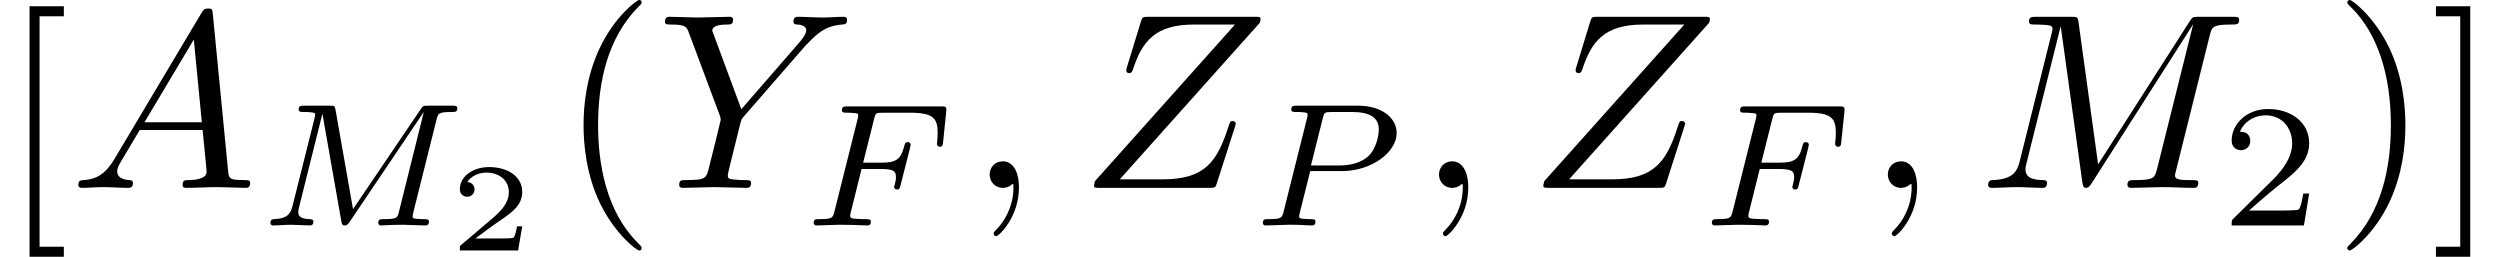
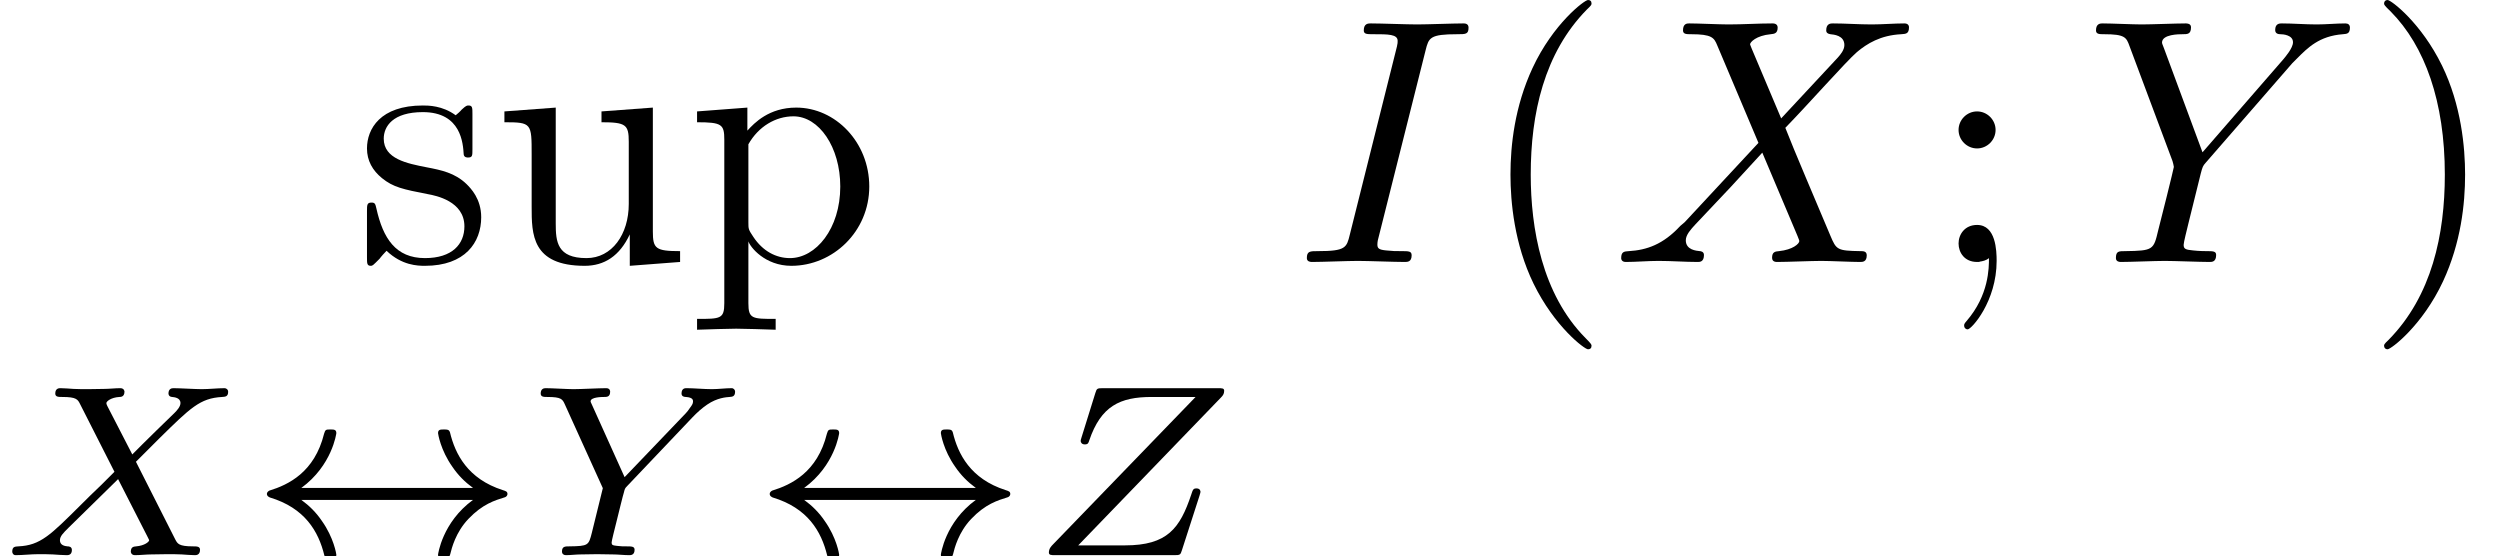
- <svg xmlns="http://www.w3.org/2000/svg" xmlns:xlink="http://www.w3.org/1999/xlink" version="1.1" width="119.318pt" height="12.254pt" viewBox="4837.178 28.991 119.318 12.254">
+ <svg xmlns="http://www.w3.org/2000/svg" xmlns:xlink="http://www.w3.org/1999/xlink" version="1.1" width="89.848pt" height="19.952pt" viewBox="171.614 -21.207 89.848 19.952">
  <defs>
-     <path id="g2-40" d="M3.298 2.391C3.298 2.361 3.298 2.341 3.128 2.172C1.883 .917 1.564-.966 1.564-2.491C1.564-4.224 1.943-5.958 3.168-7.203C3.298-7.323 3.298-7.342 3.298-7.372C3.298-7.442 3.258-7.472 3.198-7.472C3.098-7.472 2.202-6.795 1.614-5.529C1.106-4.433 .986-3.328 .986-2.491C.986-1.714 1.096-.508 1.644 .618C2.242 1.843 3.098 2.491 3.198 2.491C3.258 2.491 3.298 2.461 3.298 2.391Z" />
-     <path id="g2-41" d="M2.879-2.491C2.879-3.268 2.77-4.473 2.222-5.599C1.624-6.824 .767-7.472 .667-7.472C.608-7.472 .568-7.432 .568-7.372C.568-7.342 .568-7.323 .757-7.143C1.733-6.157 2.301-4.573 2.301-2.491C2.301-.787 1.933 .966 .697 2.222C.568 2.341 .568 2.361 .568 2.391C.568 2.451 .608 2.491 .667 2.491C.767 2.491 1.664 1.813 2.252 .548C2.76-.548 2.879-1.654 2.879-2.491Z" />
-     <path id="g2-91" d="M2.54 2.491V2.092H1.574V-7.073H2.54V-7.472H1.176V2.491H2.54Z" />
-     <path id="g2-93" d="M1.584-7.472H.219V-7.073H1.186V2.092H.219V2.491H1.584V-7.472Z" />
-     <path id="g0-59" d="M2.022-.01C2.022-.667 1.773-1.056 1.385-1.056C1.056-1.056 .857-.807 .857-.528C.857-.259 1.056 0 1.385 0C1.504 0 1.634-.04 1.733-.13C1.763-.149 1.773-.159 1.783-.159S1.803-.149 1.803-.01C1.803 .727 1.455 1.325 1.126 1.654C1.016 1.763 1.016 1.783 1.016 1.813C1.016 1.883 1.066 1.923 1.116 1.923C1.225 1.923 2.022 1.156 2.022-.01Z" />
-     <path id="g0-65" d="M1.783-1.146C1.385-.478 .996-.339 .558-.309C.438-.299 .349-.299 .349-.11C.349-.05 .399 0 .478 0C.747 0 1.056-.03 1.335-.03C1.664-.03 2.012 0 2.331 0C2.391 0 2.521 0 2.521-.189C2.521-.299 2.431-.309 2.361-.309C2.132-.329 1.893-.408 1.893-.658C1.893-.777 1.953-.887 2.032-1.026L2.79-2.301H5.29C5.31-2.092 5.45-.737 5.45-.638C5.45-.339 4.932-.309 4.732-.309C4.593-.309 4.493-.309 4.493-.11C4.493 0 4.613 0 4.633 0C5.041 0 5.469-.03 5.878-.03C6.127-.03 6.755 0 7.004 0C7.064 0 7.183 0 7.183-.199C7.183-.309 7.083-.309 6.954-.309C6.336-.309 6.336-.379 6.306-.667L5.699-6.894C5.679-7.093 5.679-7.133 5.509-7.133C5.35-7.133 5.31-7.064 5.25-6.964L1.783-1.146ZM2.979-2.61L4.941-5.898L5.26-2.61H2.979Z" />
-     <path id="g0-77" d="M9.225-6.037C9.315-6.396 9.335-6.496 10.082-6.496C10.311-6.496 10.401-6.496 10.401-6.695C10.401-6.804 10.301-6.804 10.132-6.804H8.817C8.558-6.804 8.548-6.804 8.428-6.615L4.792-.936L4.015-6.575C3.985-6.804 3.965-6.804 3.706-6.804H2.341C2.152-6.804 2.042-6.804 2.042-6.615C2.042-6.496 2.132-6.496 2.331-6.496C2.461-6.496 2.64-6.486 2.76-6.476C2.919-6.456 2.979-6.426 2.979-6.316C2.979-6.276 2.969-6.247 2.939-6.127L1.674-1.056C1.574-.658 1.405-.339 .598-.309C.548-.309 .418-.299 .418-.12C.418-.03 .478 0 .558 0C.877 0 1.225-.03 1.554-.03C1.893-.03 2.252 0 2.58 0C2.63 0 2.76 0 2.76-.199C2.76-.309 2.65-.309 2.58-.309C2.012-.319 1.903-.518 1.903-.747C1.903-.817 1.913-.867 1.943-.976L3.298-6.406H3.308L4.164-.229C4.184-.11 4.194 0 4.314 0C4.423 0 4.483-.11 4.533-.179L8.558-6.486H8.568L7.143-.777C7.044-.389 7.024-.309 6.237-.309C6.067-.309 5.958-.309 5.958-.12C5.958 0 6.077 0 6.107 0C6.386 0 7.064-.03 7.342-.03C7.751-.03 8.179 0 8.588 0C8.648 0 8.777 0 8.777-.199C8.777-.309 8.687-.309 8.498-.309C8.13-.309 7.851-.309 7.851-.488C7.851-.528 7.851-.548 7.9-.727L9.225-6.037Z" />
-     <path id="g0-89" d="M5.948-5.669L6.087-5.808C6.386-6.107 6.715-6.446 7.392-6.496C7.502-6.506 7.592-6.506 7.592-6.685C7.592-6.765 7.542-6.804 7.462-6.804C7.203-6.804 6.914-6.775 6.645-6.775C6.316-6.775 5.968-6.804 5.649-6.804C5.589-6.804 5.46-6.804 5.46-6.615C5.46-6.506 5.559-6.496 5.609-6.496C5.679-6.496 5.968-6.476 5.968-6.267C5.968-6.097 5.738-5.838 5.699-5.788L3.387-3.128L2.291-6.087C2.232-6.227 2.232-6.247 2.232-6.257C2.232-6.496 2.72-6.496 2.819-6.496C2.959-6.496 3.059-6.496 3.059-6.695C3.059-6.804 2.939-6.804 2.909-6.804C2.63-6.804 1.933-6.775 1.654-6.775C1.405-6.775 .787-6.804 .538-6.804C.478-6.804 .349-6.804 .349-6.605C.349-6.496 .448-6.496 .578-6.496C1.176-6.496 1.215-6.406 1.305-6.157L2.531-2.879C2.54-2.849 2.57-2.74 2.57-2.71S2.172-1.076 2.122-.897C1.993-.349 1.983-.319 1.186-.309C.996-.309 .917-.309 .917-.11C.917 0 1.036 0 1.056 0C1.335 0 2.032-.03 2.311-.03S3.308 0 3.587 0C3.656 0 3.776 0 3.776-.199C3.776-.309 3.686-.309 3.497-.309C3.477-.309 3.288-.309 3.118-.329C2.909-.349 2.849-.369 2.849-.488C2.849-.558 2.939-.907 2.989-1.116L3.337-2.521C3.387-2.71 3.397-2.74 3.477-2.829L5.948-5.669Z" />
-     <path id="g0-90" d="M7.173-6.565C7.183-6.605 7.203-6.655 7.203-6.715C7.203-6.804 7.153-6.804 6.954-6.804H2.75C2.511-6.804 2.501-6.795 2.441-6.605L1.893-4.812C1.873-4.762 1.863-4.692 1.863-4.672C1.863-4.663 1.863-4.563 1.983-4.563C2.072-4.563 2.092-4.633 2.112-4.663C2.491-5.838 3.009-6.496 4.563-6.496H6.187L.618-.269C.618-.259 .578-.12 .578-.09C.578 0 .648 0 .827 0H5.161C5.4 0 5.41-.01 5.469-.199L6.177-2.401C6.187-2.441 6.217-2.511 6.217-2.55C6.217-2.6 6.177-2.66 6.087-2.66S5.988-2.62 5.918-2.411C5.479-1.056 5.001-.339 3.308-.339H1.604L7.173-6.565Z" />
-     <path id="g3-50" d="M3.522-1.269H3.285C3.264-1.116 3.194-.704 3.103-.635C3.048-.593 2.511-.593 2.413-.593H1.13C1.862-1.241 2.106-1.437 2.525-1.764C3.041-2.176 3.522-2.608 3.522-3.271C3.522-4.115 2.783-4.631 1.89-4.631C1.025-4.631 .439-4.024 .439-3.382C.439-3.027 .739-2.992 .809-2.992C.976-2.992 1.179-3.11 1.179-3.361C1.179-3.487 1.13-3.731 .767-3.731C.983-4.226 1.458-4.38 1.785-4.38C2.483-4.38 2.845-3.836 2.845-3.271C2.845-2.664 2.413-2.183 2.19-1.932L.509-.272C.439-.209 .439-.195 .439 0H3.313L3.522-1.269Z" />
-     <path id="g1-70" d="M2.385-2.246H3.131C3.661-2.246 3.752-2.162 3.752-1.932C3.752-1.827 3.752-1.813 3.703-1.618C3.689-1.576 3.682-1.555 3.682-1.534C3.682-1.465 3.731-1.43 3.801-1.43C3.891-1.43 3.898-1.465 3.933-1.59L4.31-3.068C4.317-3.089 4.338-3.194 4.338-3.208C4.338-3.278 4.289-3.313 4.219-3.313C4.122-3.313 4.115-3.271 4.08-3.145C3.94-2.601 3.738-2.497 3.145-2.497H2.448L2.887-4.247C2.943-4.463 2.95-4.484 3.243-4.484H4.31C5.237-4.484 5.412-4.261 5.412-3.682C5.412-3.452 5.384-3.306 5.384-3.25S5.405-3.131 5.502-3.131C5.607-3.131 5.614-3.194 5.628-3.313L5.753-4.526C5.774-4.735 5.726-4.735 5.551-4.735H1.827C1.695-4.735 1.604-4.735 1.604-4.582C1.604-4.484 1.688-4.484 1.827-4.484C1.834-4.484 1.967-4.484 2.092-4.47C2.239-4.456 2.253-4.442 2.253-4.373C2.253-4.324 2.232-4.254 2.225-4.219L1.311-.572C1.241-.3 1.234-.251 .69-.251C.572-.251 .481-.251 .481-.105C.481-.035 .53 0 .593 0C.795 0 1.311-.028 1.513-.028L2.05-.021C2.232-.021 2.427 0 2.601 0C2.65 0 2.755 0 2.755-.153C2.755-.251 2.671-.251 2.511-.251C2.497-.251 2.322-.251 2.148-.265C2.001-.279 1.932-.286 1.932-.384C1.932-.411 1.932-.432 1.953-.509L2.385-2.246Z" />
-     <path id="g1-77" d="M7.12-4.198C7.183-4.456 7.197-4.512 7.713-4.512C7.86-4.512 7.95-4.512 7.95-4.659C7.95-4.763 7.867-4.763 7.741-4.763H6.793C6.59-4.763 6.583-4.756 6.493-4.624L3.801-.649L3.11-4.575C3.075-4.756 3.075-4.763 2.866-4.763H1.869C1.73-4.763 1.639-4.763 1.639-4.61C1.639-4.512 1.723-4.512 1.876-4.512C1.988-4.512 2.015-4.512 2.141-4.498C2.28-4.484 2.294-4.47 2.294-4.4C2.294-4.394 2.294-4.352 2.267-4.247L1.388-.746C1.325-.509 1.22-.272 .663-.251C.607-.251 .516-.244 .516-.098C.516-.091 .523 0 .621 0C.83 0 1.123-.028 1.346-.028C1.513-.028 1.918 0 2.085 0C2.12 0 2.225 0 2.225-.153C2.225-.244 2.134-.251 2.071-.251C1.625-.265 1.625-.446 1.625-.544C1.625-.572 1.625-.607 1.653-.718L2.58-4.428H2.587L3.333-.188C3.354-.063 3.368 0 3.473 0C3.571 0 3.626-.077 3.675-.153L6.604-4.498L6.611-4.491L5.628-.544C5.572-.307 5.558-.251 5.014-.251C4.889-.251 4.805-.251 4.805-.098C4.805-.091 4.805 0 4.917 0C5.049 0 5.209-.021 5.349-.021S5.649-.028 5.788-.028C5.984-.028 6.479 0 6.674 0C6.716 0 6.82 0 6.82-.153C6.82-.251 6.737-.251 6.597-.251C6.59-.251 6.458-.251 6.332-.265C6.172-.279 6.172-.3 6.172-.37C6.172-.411 6.193-.481 6.2-.523L7.12-4.198Z" />
-     <path id="g1-80" d="M2.378-2.162H3.64C4.819-2.162 5.816-2.915 5.816-3.675C5.816-4.261 5.244-4.763 4.289-4.763H1.848C1.709-4.763 1.625-4.763 1.625-4.61C1.625-4.512 1.702-4.512 1.855-4.512C1.967-4.512 1.995-4.512 2.12-4.498C2.26-4.484 2.273-4.47 2.273-4.4C2.273-4.387 2.273-4.352 2.246-4.247L1.325-.572C1.255-.3 1.248-.251 .704-.251C.579-.251 .495-.251 .495-.098C.495-.091 .495 0 .607 0C.809 0 1.311-.028 1.513-.028C1.632-.028 1.876-.028 1.995-.021C2.134-.014 2.308 0 2.441 0C2.483 0 2.587 0 2.587-.153C2.587-.251 2.504-.251 2.364-.251C2.357-.251 2.225-.251 2.099-.265C1.939-.279 1.939-.3 1.939-.37C1.939-.377 1.939-.418 1.967-.523L2.378-2.162ZM2.88-4.275C2.936-4.491 2.943-4.512 3.236-4.512H4.052C4.7-4.512 5.105-4.317 5.105-3.822C5.105-3.605 5.021-3.055 4.672-2.741C4.421-2.518 4.024-2.385 3.522-2.385H2.406L2.88-4.275Z" />
-     <path id="g4-50" d="M2.934-.961H2.725C2.71-.867 2.66-.558 2.58-.508C2.54-.478 2.122-.478 2.047-.478H1.071C1.4-.722 1.768-1.001 2.067-1.2C2.516-1.509 2.934-1.798 2.934-2.326C2.934-2.964 2.331-3.318 1.619-3.318C.946-3.318 .453-2.929 .453-2.441C.453-2.182 .672-2.137 .742-2.137C.877-2.137 1.036-2.227 1.036-2.431C1.036-2.61 .907-2.71 .752-2.725C.892-2.949 1.181-3.098 1.514-3.098C1.998-3.098 2.401-2.809 2.401-2.321C2.401-1.903 2.112-1.584 1.729-1.26L.513-.229C.463-.184 .458-.184 .453-.149V0H2.77L2.934-.961Z" />
+     <path id="g3-40" d="M3.298 2.391C3.298 2.361 3.298 2.341 3.128 2.172C1.883 .917 1.564-.966 1.564-2.491C1.564-4.224 1.943-5.958 3.168-7.203C3.298-7.323 3.298-7.342 3.298-7.372C3.298-7.442 3.258-7.472 3.198-7.472C3.098-7.472 2.202-6.795 1.614-5.529C1.106-4.433 .986-3.328 .986-2.491C.986-1.714 1.096-.508 1.644 .618C2.242 1.843 3.098 2.491 3.198 2.491C3.258 2.491 3.298 2.461 3.298 2.391Z" />
+     <path id="g3-41" d="M2.879-2.491C2.879-3.268 2.77-4.473 2.222-5.599C1.624-6.824 .767-7.472 .667-7.472C.608-7.472 .568-7.432 .568-7.372C.568-7.342 .568-7.323 .757-7.143C1.733-6.157 2.301-4.573 2.301-2.491C2.301-.787 1.933 .966 .697 2.222C.568 2.341 .568 2.361 .568 2.391C.568 2.451 .608 2.491 .667 2.491C.767 2.491 1.664 1.813 2.252 .548C2.76-.548 2.879-1.654 2.879-2.491Z" />
+     <path id="g3-59" d="M1.913-3.766C1.913-4.055 1.674-4.294 1.385-4.294S.857-4.055 .857-3.766S1.096-3.238 1.385-3.238S1.913-3.477 1.913-3.766ZM1.724-.11C1.724 .169 1.724 .946 1.086 1.684C1.016 1.763 1.016 1.783 1.016 1.813C1.016 1.883 1.066 1.923 1.116 1.923C1.225 1.923 1.943 1.126 1.943-.03C1.943-.319 1.923-1.056 1.385-1.056C1.036-1.056 .857-.787 .857-.528S1.026 0 1.385 0C1.435 0 1.455 0 1.465-.01C1.534-.02 1.644-.04 1.724-.11Z" />
+     <path id="g3-112" d="M1.714-3.746V-4.403L.279-4.294V-3.985C.986-3.985 1.056-3.925 1.056-3.487V1.176C1.056 1.624 .946 1.624 .279 1.624V1.933C.618 1.923 1.136 1.903 1.395 1.903C1.664 1.903 2.172 1.923 2.521 1.933V1.624C1.853 1.624 1.743 1.624 1.743 1.176V-.498V-.588C1.793-.428 2.212 .11 2.969 .11C4.154 .11 5.191-.867 5.191-2.152C5.191-3.417 4.224-4.403 3.108-4.403C2.331-4.403 1.913-3.965 1.714-3.746ZM1.743-1.136V-3.357C2.032-3.866 2.521-4.154 3.029-4.154C3.756-4.154 4.364-3.278 4.364-2.152C4.364-.946 3.666-.11 2.929-.11C2.531-.11 2.152-.309 1.883-.717C1.743-.927 1.743-.936 1.743-1.136Z" />
+     <path id="g3-115" d="M2.072-1.933C2.291-1.893 3.108-1.733 3.108-1.016C3.108-.508 2.76-.11 1.983-.11C1.146-.11 .787-.677 .598-1.524C.568-1.654 .558-1.694 .458-1.694C.329-1.694 .329-1.624 .329-1.445V-.13C.329 .04 .329 .11 .438 .11C.488 .11 .498 .1 .687-.09C.707-.11 .707-.13 .887-.319C1.325 .1 1.773 .11 1.983 .11C3.128 .11 3.587-.558 3.587-1.275C3.587-1.803 3.288-2.102 3.168-2.222C2.839-2.54 2.451-2.62 2.032-2.7C1.474-2.809 .807-2.939 .807-3.517C.807-3.866 1.066-4.274 1.923-4.274C3.019-4.274 3.068-3.377 3.088-3.068C3.098-2.979 3.188-2.979 3.208-2.979C3.337-2.979 3.337-3.029 3.337-3.218V-4.224C3.337-4.394 3.337-4.463 3.228-4.463C3.178-4.463 3.158-4.463 3.029-4.344C2.999-4.304 2.899-4.214 2.859-4.184C2.481-4.463 2.072-4.463 1.923-4.463C.707-4.463 .329-3.796 .329-3.238C.329-2.889 .488-2.61 .757-2.391C1.076-2.132 1.355-2.072 2.072-1.933Z" />
+     <path id="g3-117" d="M3.895-.787V.11L5.33 0V-.309C4.633-.309 4.553-.379 4.553-.867V-4.403L3.088-4.294V-3.985C3.786-3.985 3.866-3.915 3.866-3.427V-1.654C3.866-.787 3.387-.11 2.66-.11C1.823-.11 1.783-.578 1.783-1.096V-4.403L.319-4.294V-3.985C1.096-3.985 1.096-3.955 1.096-3.068V-1.574C1.096-.797 1.096 .11 2.61 .11C3.168 .11 3.606-.169 3.895-.787Z" />
+     <path id="g0-36" d="M1.52-1.918C2.399-2.559 2.518-3.473 2.518-3.48C2.518-3.585 2.448-3.585 2.35-3.585C2.225-3.585 2.204-3.585 2.169-3.466C1.897-2.364 1.151-2.008 .607-1.841C.579-1.827 .537-1.792 .537-1.75C.537-1.674 .614-1.653 .621-1.646C1.618-1.346 2.008-.683 2.176 .007C2.204 .091 2.253 .091 2.35 .091S2.518 .091 2.518-.014C2.518-.028 2.448-.495 2.106-.976C1.946-1.213 1.75-1.409 1.52-1.576H6.416C5.537-.934 5.419-.021 5.419-.014C5.419 .091 5.488 .091 5.586 .091C5.712 .091 5.733 .091 5.767-.028C5.809-.202 5.921-.649 6.283-1.032C6.688-1.458 7.037-1.562 7.33-1.653C7.371-1.667 7.399-1.709 7.399-1.743C7.399-1.813 7.357-1.827 7.267-1.855C6.263-2.176 5.907-2.887 5.76-3.501C5.733-3.585 5.684-3.585 5.586-3.585S5.419-3.585 5.419-3.48C5.419-3.466 5.488-2.999 5.83-2.518C5.991-2.28 6.186-2.085 6.416-1.918H1.52Z" />
+     <path id="g2-88" d="M3.877-2.664L4.54-3.327C5.433-4.205 5.705-4.477 6.332-4.512C6.423-4.519 6.507-4.519 6.507-4.659C6.507-4.742 6.43-4.763 6.409-4.763C6.207-4.763 5.963-4.735 5.753-4.735C5.572-4.735 5.126-4.763 4.944-4.763C4.889-4.763 4.805-4.742 4.805-4.61C4.805-4.603 4.805-4.519 4.91-4.512C4.972-4.505 5.147-4.491 5.147-4.338C5.147-4.233 5.042-4.122 4.972-4.052C4.917-4.003 4.031-3.138 3.773-2.873L3.068-4.24C3.055-4.261 3.034-4.31 3.034-4.338C3.034-4.387 3.166-4.498 3.403-4.512C3.452-4.512 3.55-4.519 3.55-4.666C3.55-4.672 3.543-4.763 3.431-4.763C3.285-4.763 3.11-4.742 2.964-4.742S2.657-4.735 2.511-4.735C2.392-4.735 2.225-4.735 2.099-4.742C1.981-4.749 1.834-4.763 1.723-4.763C1.688-4.763 1.576-4.763 1.576-4.61C1.576-4.512 1.667-4.512 1.778-4.512C2.183-4.512 2.218-4.442 2.287-4.303L3.264-2.378L2.873-1.988C2.741-1.862 2.413-1.548 2.287-1.416C1.437-.572 1.151-.279 .523-.251C.425-.244 .349-.244 .349-.098C.349-.07 .37 0 .446 0C.649 0 .886-.028 1.095-.028C1.213-.028 1.388-.028 1.506-.021C1.632-.014 1.785 0 1.904 0C1.939 0 2.05 0 2.05-.146C2.05-.244 1.967-.251 1.925-.251C1.855-.258 1.709-.279 1.709-.425C1.709-.537 1.799-.628 1.953-.781L3.368-2.169L4.212-.516C4.247-.446 4.254-.432 4.254-.425C4.254-.384 4.129-.272 3.884-.251C3.822-.244 3.731-.244 3.731-.098C3.731-.091 3.738 0 3.85 0C3.996 0 4.17-.021 4.317-.021S4.624-.028 4.77-.028C4.889-.028 5.056-.028 5.182-.021C5.3-.014 5.447 0 5.558 0C5.593 0 5.705 0 5.705-.153C5.705-.251 5.614-.251 5.502-.251C5.098-.251 5.063-.328 5-.446L3.877-2.664Z" />
+     <path id="g2-89" d="M4.728-3.926C4.861-4.066 5-4.191 5.154-4.296C5.44-4.491 5.698-4.505 5.788-4.512C5.865-4.519 5.949-4.519 5.949-4.666C5.949-4.714 5.907-4.763 5.851-4.763C5.677-4.763 5.467-4.735 5.286-4.735C5.063-4.735 4.77-4.763 4.561-4.763C4.526-4.763 4.421-4.763 4.421-4.61C4.421-4.519 4.512-4.512 4.547-4.512C4.749-4.498 4.749-4.421 4.749-4.38C4.749-4.317 4.707-4.261 4.659-4.198C4.617-4.135 4.582-4.087 4.54-4.045L2.797-2.225L1.876-4.268C1.827-4.366 1.827-4.38 1.827-4.387C1.827-4.512 2.162-4.512 2.204-4.512C2.294-4.512 2.385-4.512 2.385-4.666C2.385-4.672 2.385-4.763 2.273-4.763C2.064-4.763 1.548-4.735 1.339-4.735C1.165-4.735 .718-4.763 .544-4.763C.488-4.763 .404-4.742 .404-4.61C.404-4.512 .495-4.512 .593-4.512C.997-4.512 1.025-4.449 1.095-4.296L2.176-1.911L1.862-.635C1.771-.279 1.764-.258 1.22-.251C1.102-.251 1.011-.251 1.011-.105C1.011-.035 1.06 0 1.123 0C1.255 0 1.416-.021 1.555-.021C1.688-.021 1.89-.028 2.015-.028C2.155-.028 2.315-.021 2.462-.021S2.783 0 2.929 0C2.971 0 3.082 0 3.082-.153C3.082-.251 2.999-.251 2.845-.251C2.734-.251 2.706-.251 2.58-.265C2.448-.279 2.427-.293 2.427-.363C2.427-.404 2.511-.739 2.559-.928C2.615-1.151 2.762-1.757 2.776-1.785C2.803-1.89 2.803-1.904 2.873-1.974L4.728-3.926Z" />
+     <path id="g2-90" d="M5.461-4.491C5.516-4.547 5.558-4.596 5.558-4.686C5.558-4.763 5.502-4.763 5.37-4.763H2.113C1.932-4.763 1.925-4.756 1.883-4.624L1.492-3.368C1.465-3.285 1.465-3.278 1.465-3.257C1.465-3.222 1.492-3.159 1.583-3.159S1.688-3.201 1.709-3.271C2.043-4.254 2.587-4.512 3.487-4.512H4.742L.676-.307C.628-.258 .558-.188 .558-.077C.558 0 .621 0 .746 0H4.122C4.303 0 4.31-.007 4.352-.139L4.854-1.695C4.882-1.785 4.882-1.799 4.882-1.806S4.882-1.904 4.77-1.904C4.679-1.904 4.666-1.876 4.617-1.723C4.296-.767 3.94-.279 2.727-.279H1.395L5.461-4.491Z" />
+     <path id="g1-73" d="M3.726-6.037C3.816-6.396 3.846-6.496 4.633-6.496C4.872-6.496 4.951-6.496 4.951-6.685C4.951-6.804 4.842-6.804 4.802-6.804C4.513-6.804 3.776-6.775 3.487-6.775C3.188-6.775 2.461-6.804 2.162-6.804C2.092-6.804 1.963-6.804 1.963-6.605C1.963-6.496 2.052-6.496 2.242-6.496C2.66-6.496 2.929-6.496 2.929-6.306C2.929-6.257 2.929-6.237 2.909-6.147L1.564-.777C1.474-.408 1.445-.309 .658-.309C.428-.309 .339-.309 .339-.11C.339 0 .458 0 .488 0C.777 0 1.504-.03 1.793-.03C2.092-.03 2.829 0 3.128 0C3.208 0 3.328 0 3.328-.189C3.328-.309 3.248-.309 3.029-.309C2.849-.309 2.8-.309 2.6-.329C2.391-.349 2.351-.389 2.351-.498C2.351-.578 2.371-.658 2.391-.727L3.726-6.037Z" />
+     <path id="g1-88" d="M4.832-4.095L3.995-6.077C3.965-6.157 3.945-6.197 3.945-6.207C3.945-6.267 4.115-6.456 4.533-6.496C4.633-6.506 4.732-6.516 4.732-6.685C4.732-6.804 4.613-6.804 4.583-6.804C4.174-6.804 3.746-6.775 3.328-6.775C3.078-6.775 2.461-6.804 2.212-6.804C2.152-6.804 2.032-6.804 2.032-6.605C2.032-6.496 2.132-6.496 2.262-6.496C2.859-6.496 2.919-6.396 3.009-6.177L4.184-3.397L2.082-1.136L1.953-1.026C1.465-.498 .996-.339 .488-.309C.359-.299 .269-.299 .269-.11C.269-.1 .269 0 .399 0C.697 0 1.026-.03 1.335-.03C1.704-.03 2.092 0 2.451 0C2.511 0 2.63 0 2.63-.199C2.63-.299 2.531-.309 2.511-.309C2.421-.319 2.112-.339 2.112-.618C2.112-.777 2.262-.936 2.381-1.066L3.397-2.142L4.294-3.118L5.3-.737C5.34-.628 5.35-.618 5.35-.598C5.35-.518 5.161-.349 4.772-.309C4.663-.299 4.573-.289 4.573-.12C4.573 0 4.682 0 4.722 0C5.001 0 5.699-.03 5.978-.03C6.227-.03 6.834 0 7.083 0C7.153 0 7.273 0 7.273-.189C7.273-.309 7.173-.309 7.093-.309C6.426-.319 6.406-.349 6.237-.747C5.848-1.674 5.181-3.228 4.951-3.826C5.629-4.523 6.675-5.709 6.994-5.988C7.283-6.227 7.661-6.466 8.259-6.496C8.389-6.506 8.478-6.506 8.478-6.695C8.478-6.705 8.478-6.804 8.349-6.804C8.05-6.804 7.721-6.775 7.412-6.775C7.044-6.775 6.665-6.804 6.306-6.804C6.247-6.804 6.117-6.804 6.117-6.605C6.117-6.535 6.167-6.506 6.237-6.496C6.326-6.486 6.635-6.466 6.635-6.187C6.635-6.047 6.526-5.918 6.446-5.828L4.832-4.095Z" />
+     <path id="g1-89" d="M5.948-5.669L6.087-5.808C6.386-6.107 6.715-6.446 7.392-6.496C7.502-6.506 7.592-6.506 7.592-6.685C7.592-6.765 7.542-6.804 7.462-6.804C7.203-6.804 6.914-6.775 6.645-6.775C6.316-6.775 5.968-6.804 5.649-6.804C5.589-6.804 5.46-6.804 5.46-6.615C5.46-6.506 5.559-6.496 5.609-6.496C5.679-6.496 5.968-6.476 5.968-6.267C5.968-6.097 5.738-5.838 5.699-5.788L3.387-3.128L2.291-6.087C2.232-6.227 2.232-6.247 2.232-6.257C2.232-6.496 2.72-6.496 2.819-6.496C2.959-6.496 3.059-6.496 3.059-6.695C3.059-6.804 2.939-6.804 2.909-6.804C2.63-6.804 1.933-6.775 1.654-6.775C1.405-6.775 .787-6.804 .538-6.804C.478-6.804 .349-6.804 .349-6.605C.349-6.496 .448-6.496 .578-6.496C1.176-6.496 1.215-6.406 1.305-6.157L2.531-2.879C2.54-2.849 2.57-2.74 2.57-2.71S2.172-1.076 2.122-.897C1.993-.349 1.983-.319 1.186-.309C.996-.309 .917-.309 .917-.11C.917 0 1.036 0 1.056 0C1.335 0 2.032-.03 2.311-.03S3.308 0 3.587 0C3.656 0 3.776 0 3.776-.199C3.776-.309 3.686-.309 3.497-.309C3.477-.309 3.288-.309 3.118-.329C2.909-.349 2.849-.369 2.849-.488C2.849-.558 2.939-.907 2.989-1.116L3.337-2.521C3.387-2.71 3.397-2.74 3.477-2.829L5.948-5.669Z" />
  </defs>
-   <g id="page1" transform="matrix(1.2 0 0 1.2 0 0)">
-     <use x="4030.981" y="31.88" xlink:href="#g2-91" />
-     <use x="4033.749" y="31.631" xlink:href="#g0-65" />
-     <use x="4041.221" y="33.126" xlink:href="#g1-77" />
-     <use x="4048.818" y="34.122" xlink:href="#g4-50" />
-     <use x="4053.205" y="31.631" xlink:href="#g2-40" />
-     <use x="4057.079" y="31.631" xlink:href="#g0-89" />
-     <use x="4062.863" y="33.126" xlink:href="#g1-70" />
-     <use x="4069.486" y="31.631" xlink:href="#g0-59" />
-     <use x="4073.914" y="31.631" xlink:href="#g0-90" />
-     <use x="4080.715" y="33.126" xlink:href="#g1-80" />
-     <use x="4087.357" y="31.631" xlink:href="#g0-59" />
-     <use x="4091.785" y="31.631" xlink:href="#g0-90" />
-     <use x="4098.586" y="33.126" xlink:href="#g1-70" />
-     <use x="4105.209" y="31.631" xlink:href="#g0-59" />
-     <use x="4109.637" y="31.631" xlink:href="#g0-77" />
-     <use x="4119.302" y="33.126" xlink:href="#g3-50" />
-     <use x="4123.772" y="31.631" xlink:href="#g2-41" />
-     <use x="4127.646" y="31.88" xlink:href="#g2-93" />
+   <g id="page1" transform="matrix(1.26 0 0 1.26 0 0)">
+     <use x="146.34" y="-9.359" xlink:href="#g3-115" />
+     <use x="150.27" y="-9.359" xlink:href="#g3-117" />
+     <use x="155.805" y="-9.359" xlink:href="#g3-112" />
+     <use x="136.202" y="-.996" xlink:href="#g2-88" />
+     <use x="143.277" y="-.996" xlink:href="#g0-36" />
+     <use x="151.22" y="-.996" xlink:href="#g2-89" />
+     <use x="157.619" y="-.996" xlink:href="#g0-36" />
+     <use x="165.561" y="-.996" xlink:href="#g2-90" />
+     <use x="173.138" y="-9.359" xlink:href="#g1-73" />
+     <use x="178.299" y="-9.359" xlink:href="#g3-40" />
+     <use x="182.174" y="-9.359" xlink:href="#g1-88" />
+     <use x="191.209" y="-9.359" xlink:href="#g3-59" />
+     <use x="195.637" y="-9.359" xlink:href="#g1-89" />
+     <use x="203.635" y="-9.359" xlink:href="#g3-41" />
  </g>
</svg>
